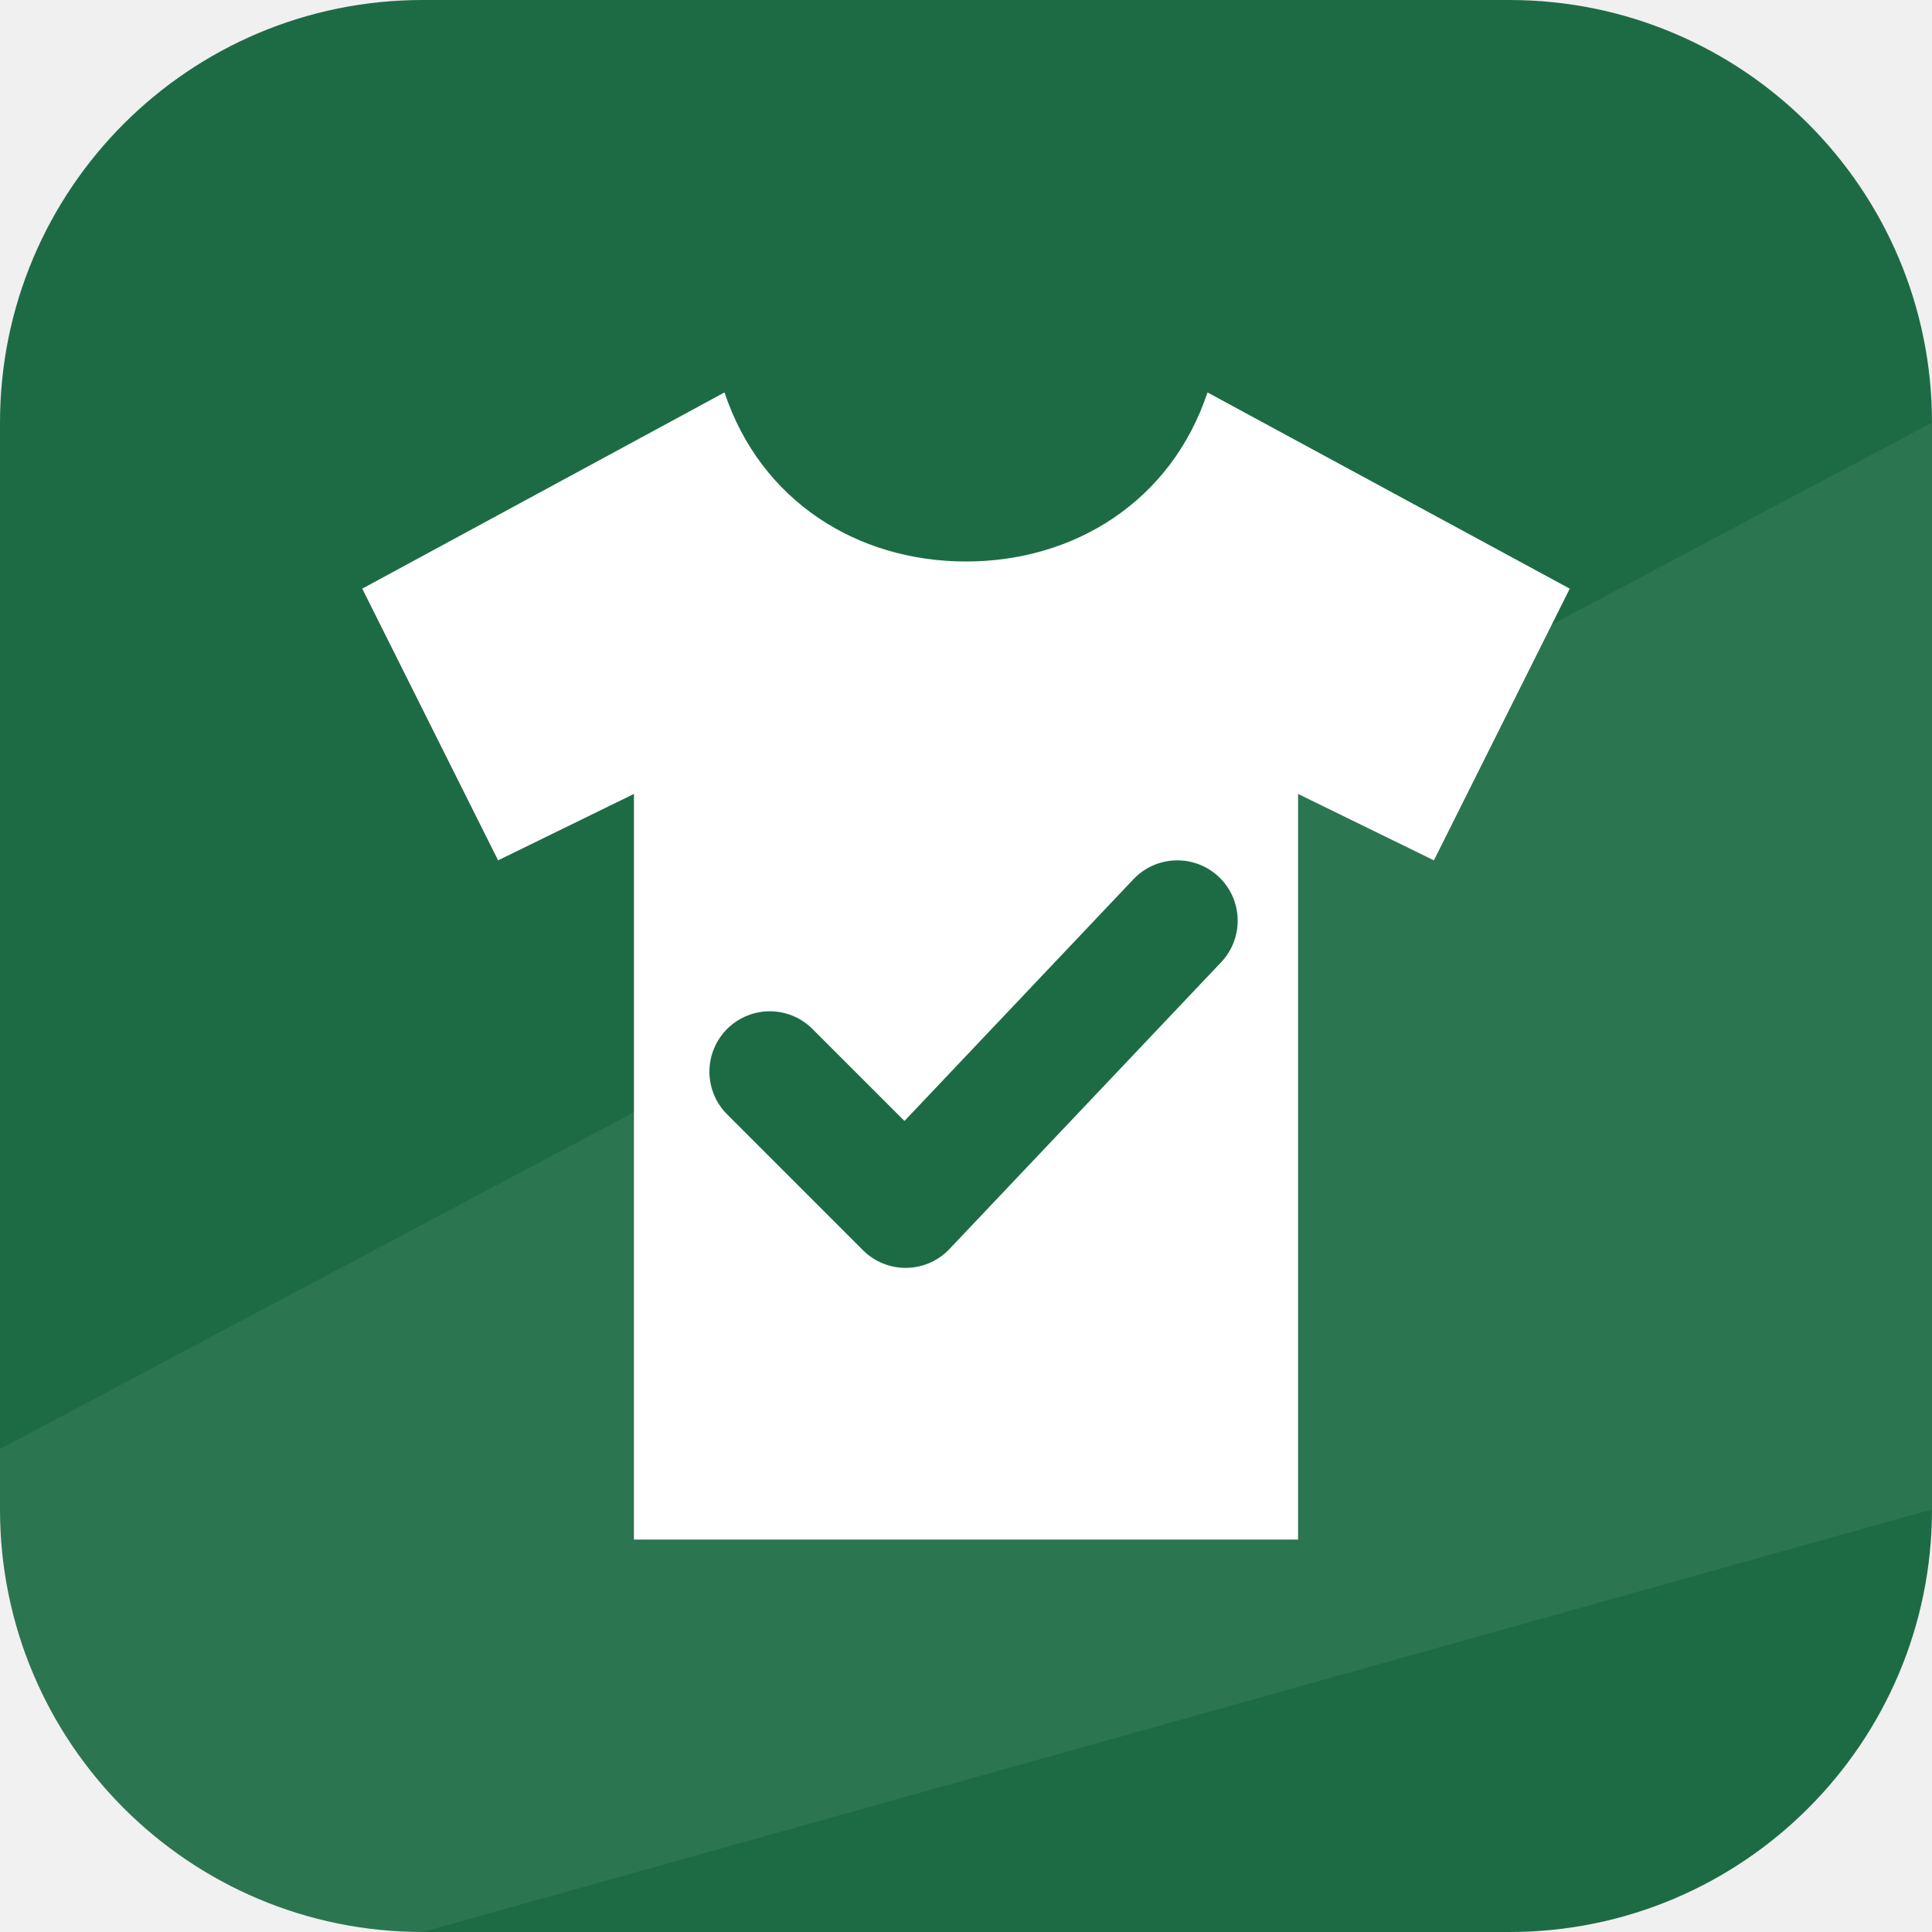
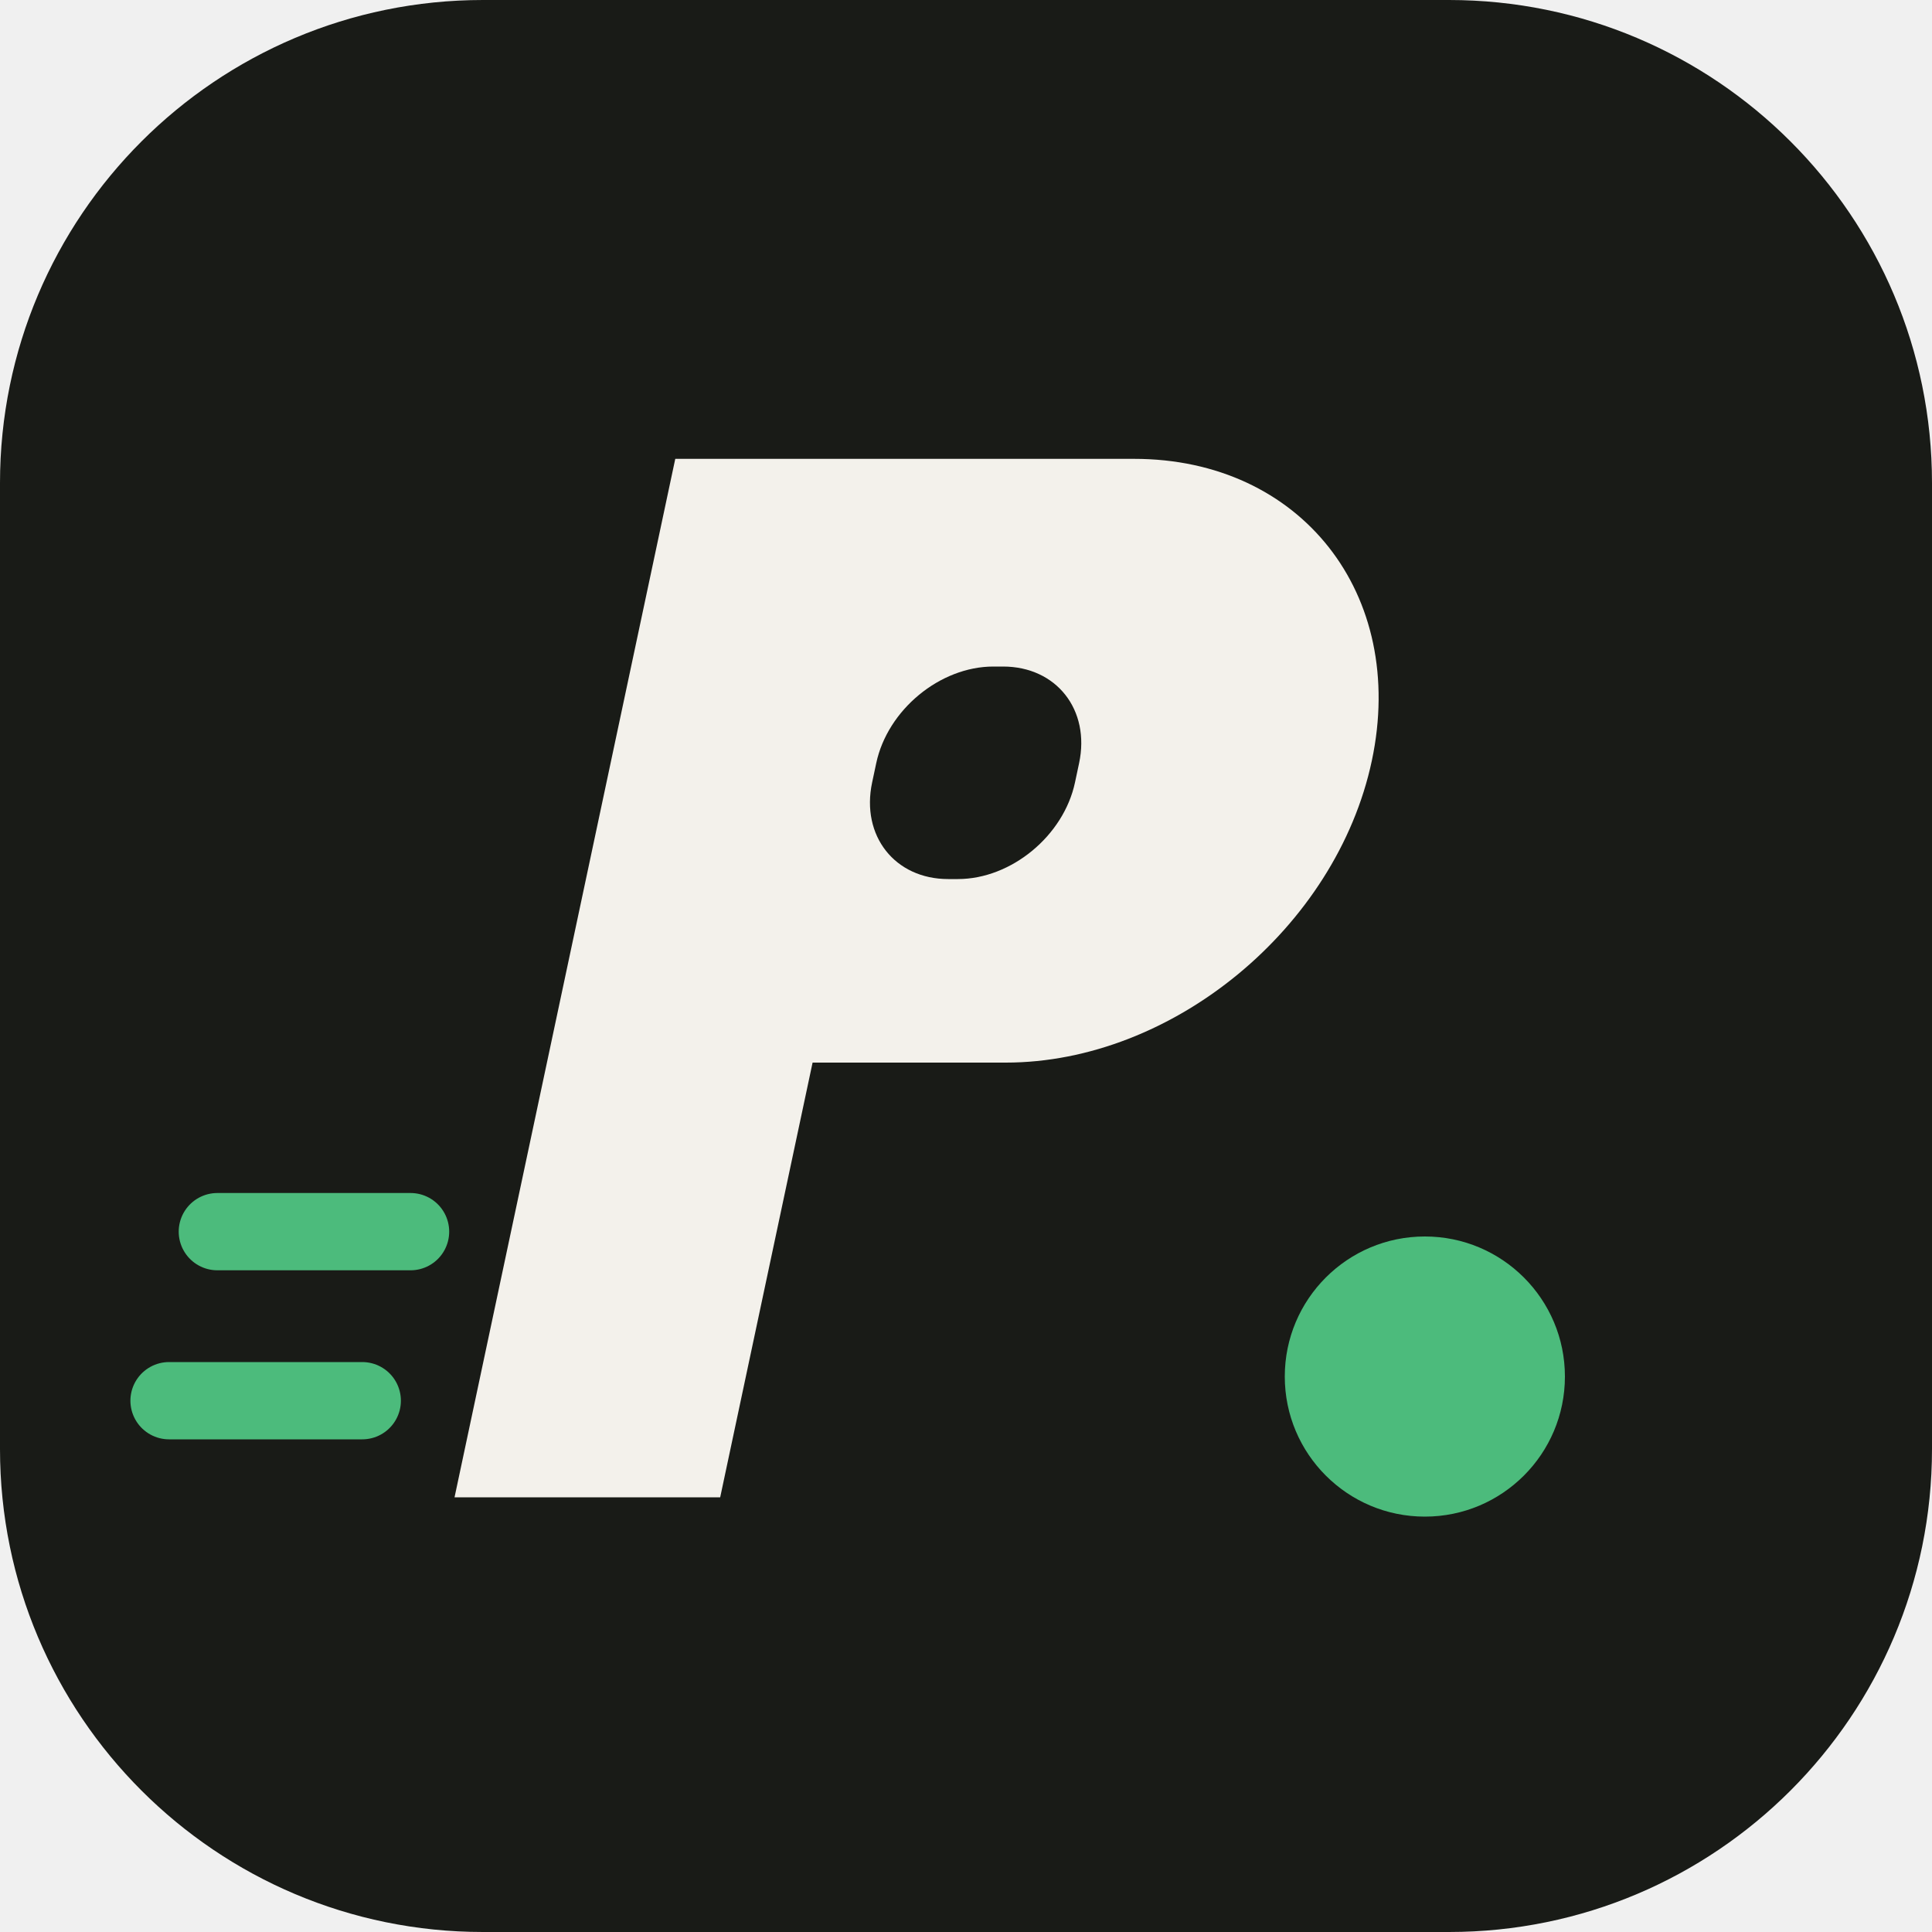
- <svg xmlns="http://www.w3.org/2000/svg" viewBox="0 0 64 64">
-   <rect width="64" height="64" rx="14" fill="#1d6b45" />
-   <path d="M64 14v36L14 64H0V48z" fill="#fff" opacity=".07" />
-   <path d="M24 13 12 19.5l4.5 9 4.5-2.2V51h22V26.3l4.5 2.2 4.5-9L40 13c-1.2 3.6-4.4 5.6-8 5.6s-6.8-2-8-5.6z" fill="#fff" />
-   <path d="m25.5 35.5 4.5 4.5 9-9.5" fill="none" stroke="#1d6b45" stroke-width="4" stroke-linecap="round" stroke-linejoin="round" />
+ <svg xmlns="http://www.w3.org/2000/svg" viewBox="0 0 40 40">
+   <rect width="40" height="40" rx="10" fill="#191b17" />
+   <g transform="skewX(-12) translate(4 0)">
+     <path d="M12 31V9.5h9.5a6.25 6.25 0 0 1 0 12.5H17.5V31z" fill="#f3f1eb" />
+     <rect x="17.5" y="13.8" width="4.2" height="4.4" rx="2" fill="#191b17" />
+   </g>
+   <circle cx="29.5" cy="28.5" r="2.9" fill="#4cbb7c" />
+   <path d="M4.5 25.5h4M3.5 29h4" stroke="#4cbb7c" stroke-width="1.6" stroke-linecap="round" />
</svg>
